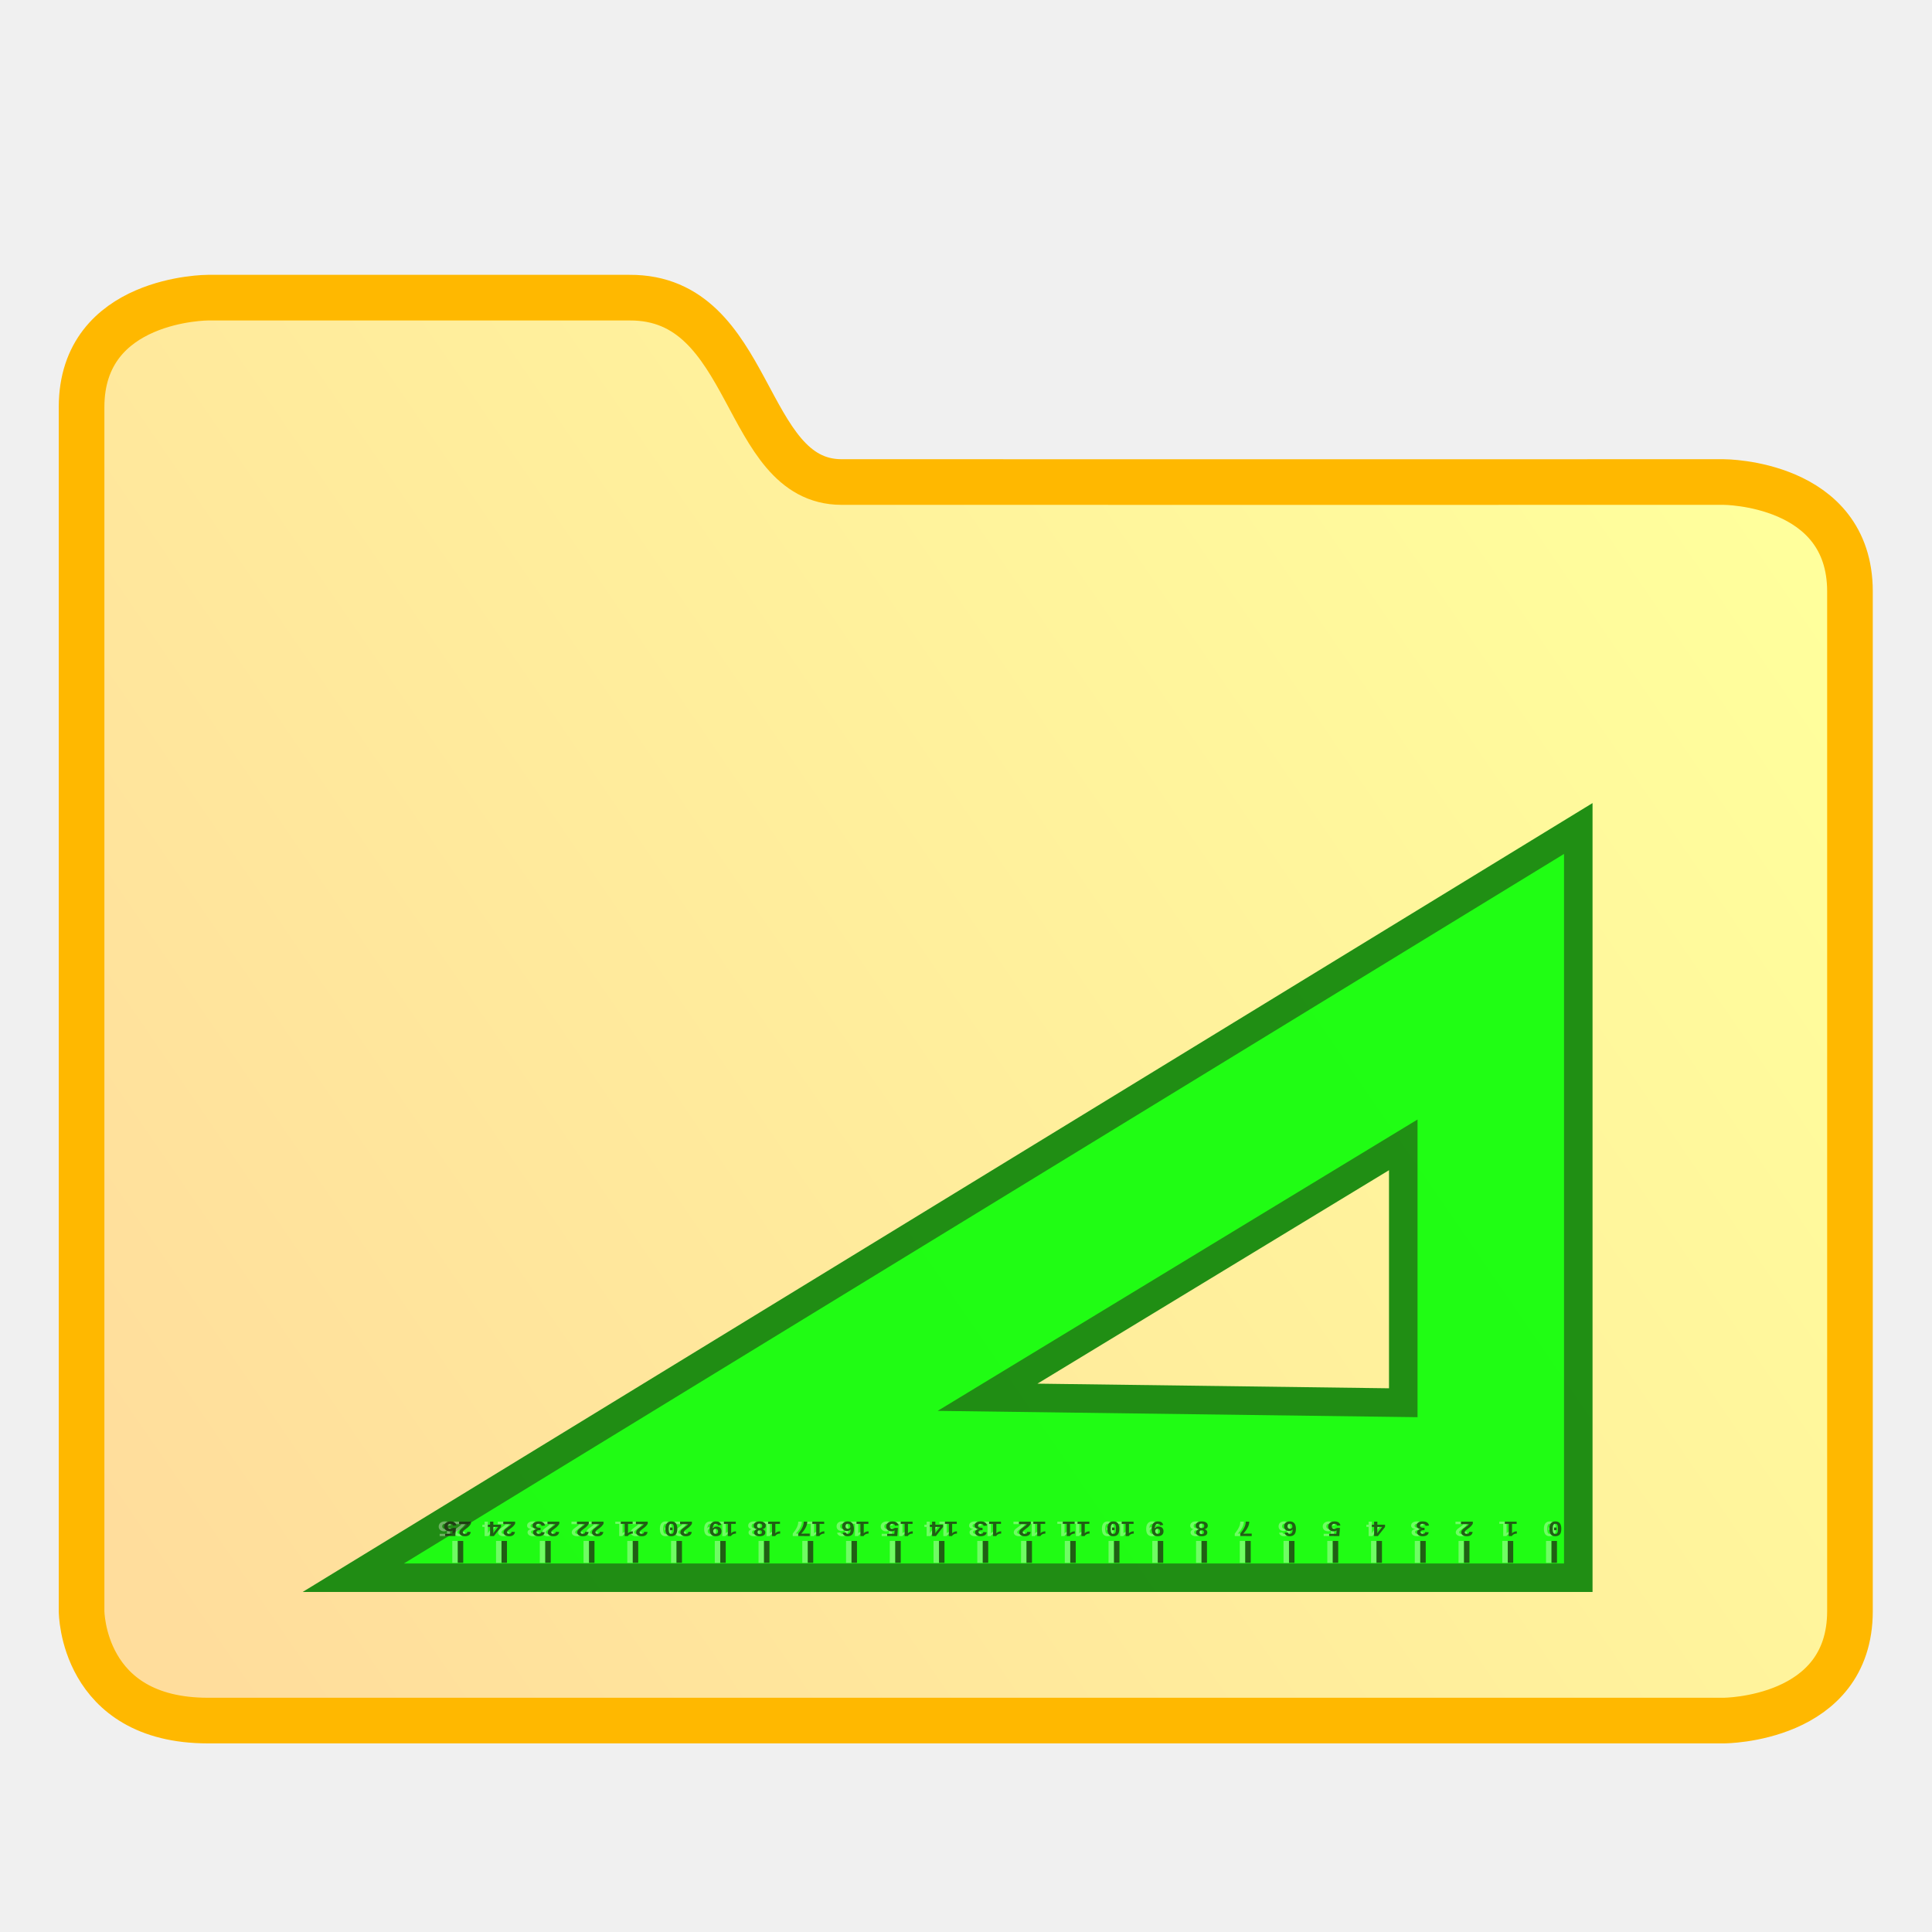
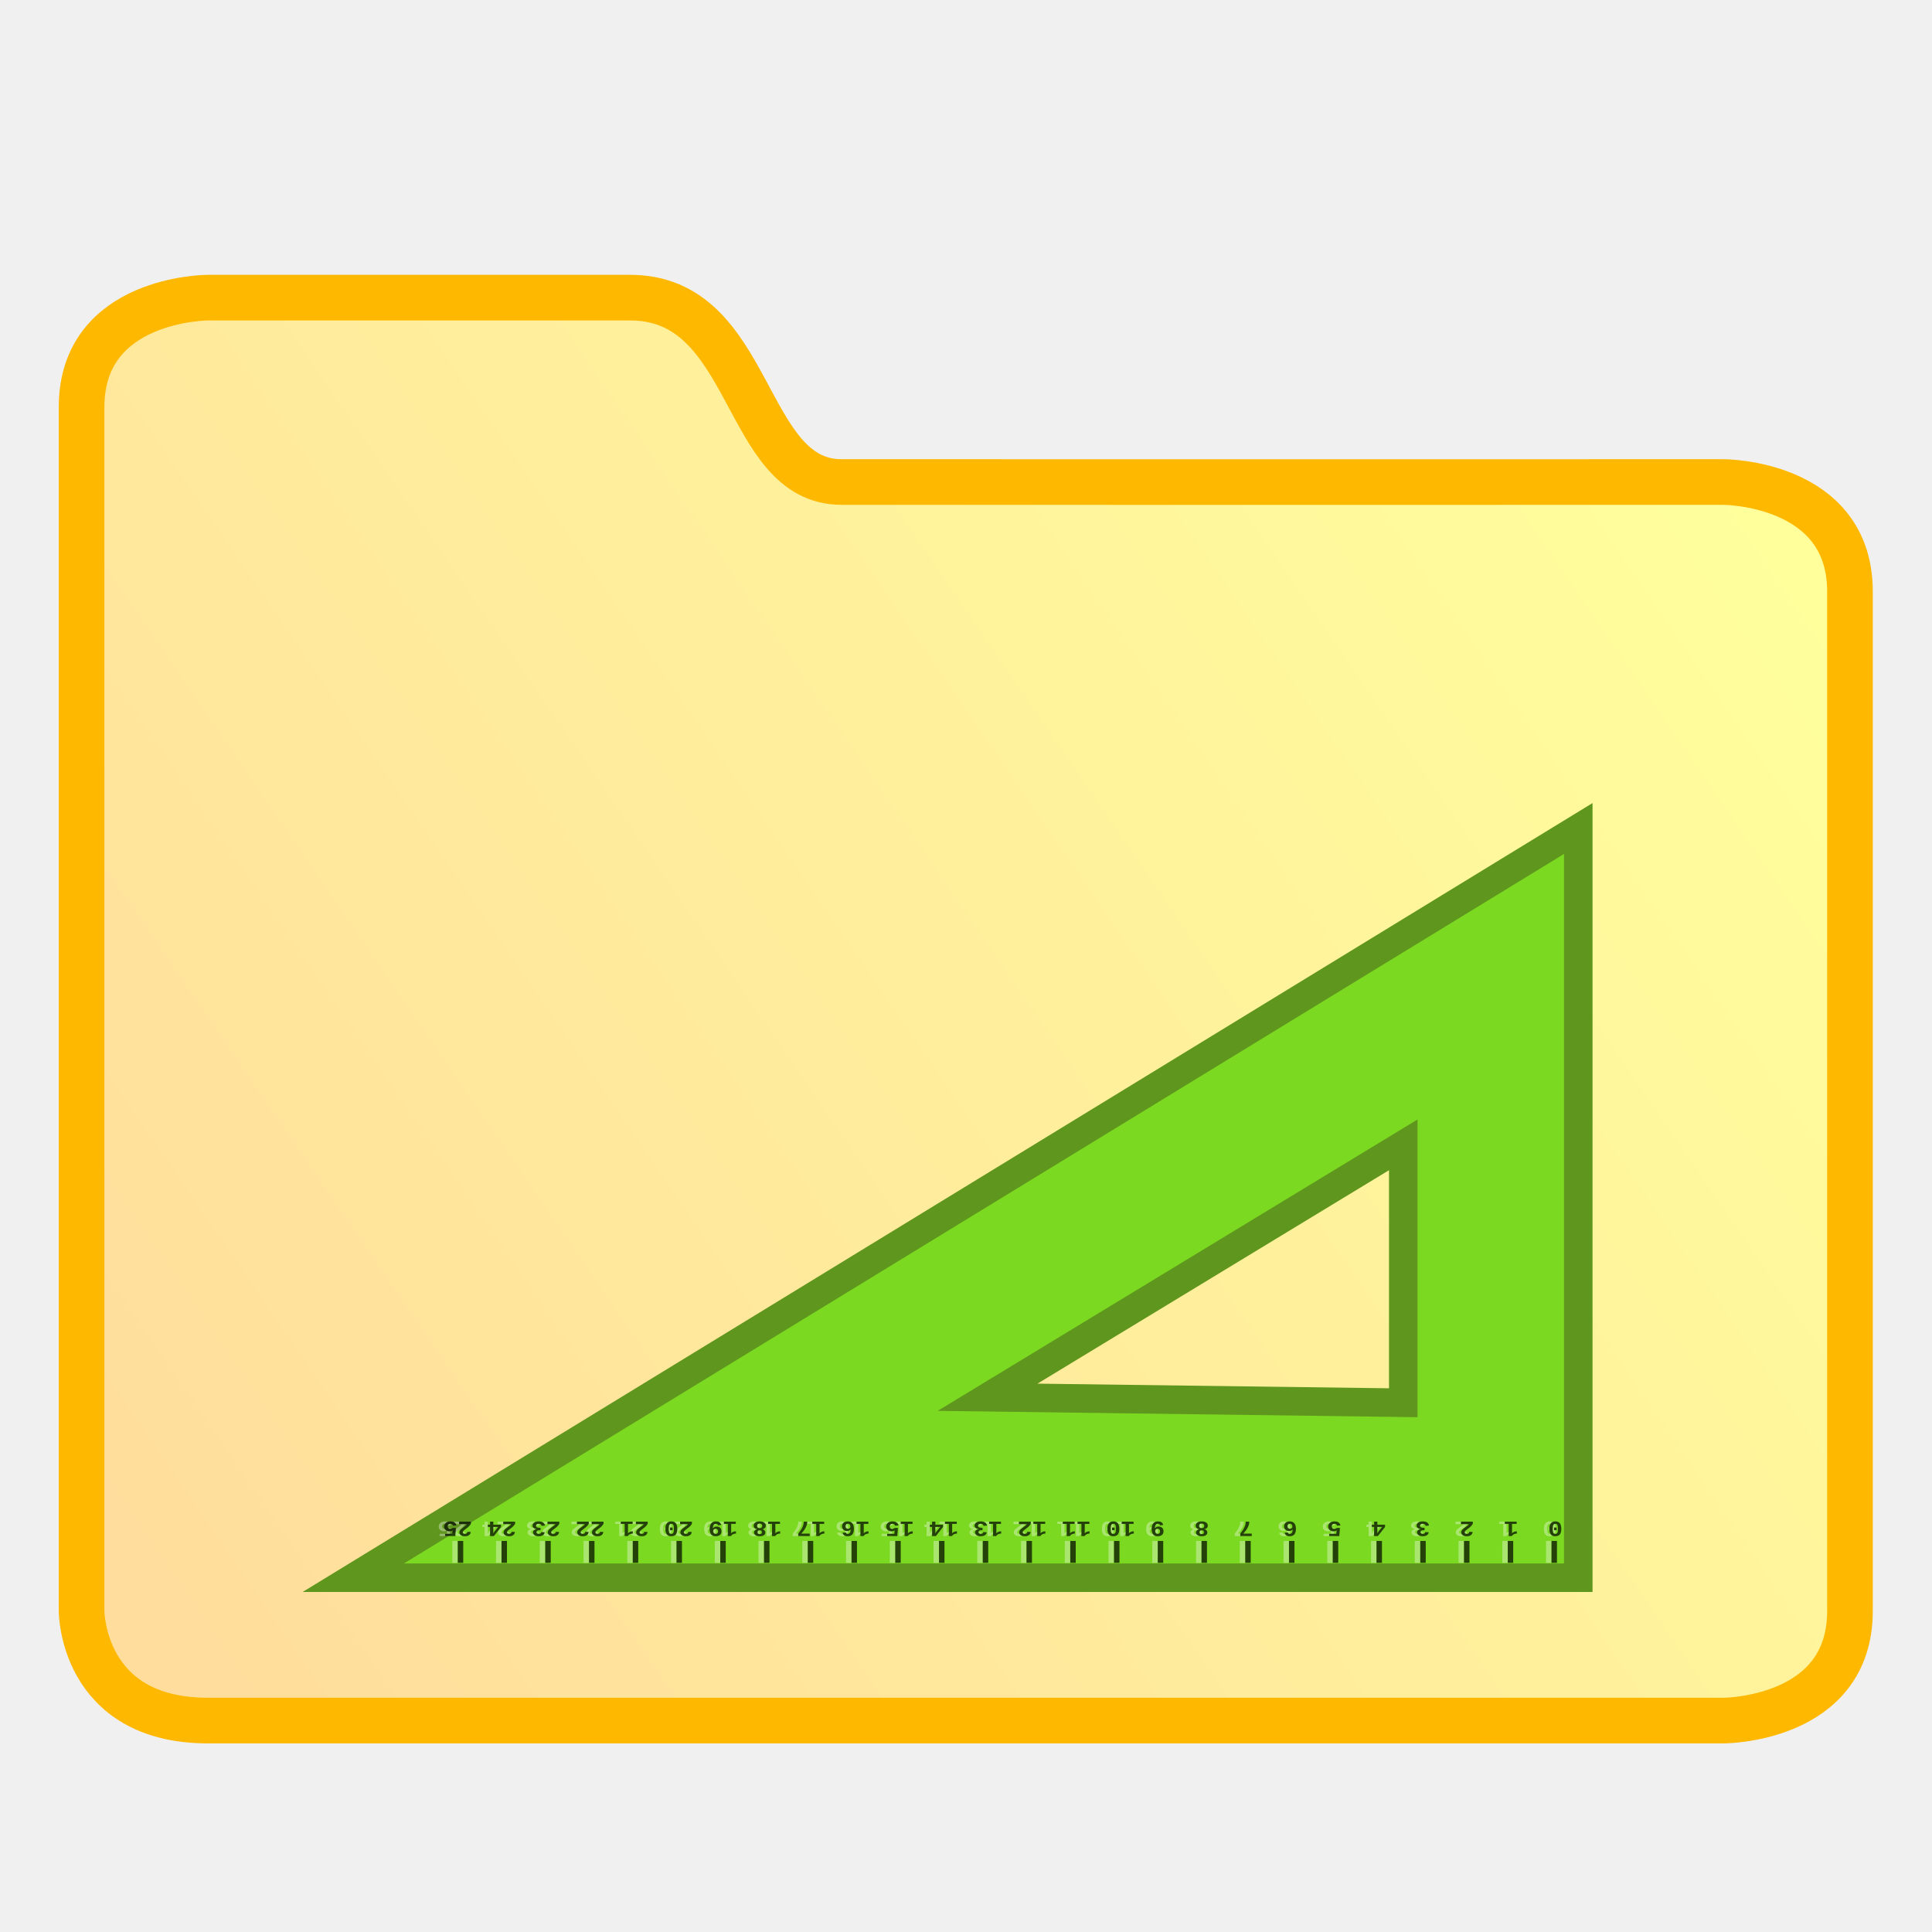
<svg xmlns="http://www.w3.org/2000/svg" xmlns:xlink="http://www.w3.org/1999/xlink" width="128" height="128" viewBox="0 0 33.867 33.867" version="1.1" id="svg2634">
  <defs id="defs2628">
    <linearGradient gradientTransform="matrix(0.7235958,0,0,0.7235958,180.201,134.6044)" xlink:href="#linearGradient1040" id="linearGradient1042" x1="-130.531" y1="41.772" x2="-91.765" y2="15.149" gradientUnits="userSpaceOnUse" />
    <linearGradient id="linearGradient1040">
      <stop style="stop-color:#ffdd9c;stop-opacity:1" offset="0" id="stop1036" />
      <stop style="stop-color:#ffff9c;stop-opacity:1" offset="1" id="stop1038" />
    </linearGradient>
    <linearGradient gradientTransform="matrix(0.2645833,0,0,0.2645833,83.1508,137.5565)" xlink:href="#linearGradient6044" id="linearGradient6056" x1="82" y1="30" x2="-68.742" y2="262.239" gradientUnits="userSpaceOnUse" />
    <linearGradient id="linearGradient6044">
      <stop style="stop-color:#ffffff;stop-opacity:1" offset="0" id="stop6040" />
      <stop style="stop-color:#c9e4ff;stop-opacity:1" offset="1" id="stop6042" />
    </linearGradient>
    <linearGradient xlink:href="#linearGradient6044" id="linearGradient68" gradientUnits="userSpaceOnUse" gradientTransform="matrix(0.2750733,0,0,0.2750733,109.6321,133.8365)" x1="82" y1="30" x2="-68.742" y2="262.239" />
    <clipPath id="clipPath12688" clipPathUnits="userSpaceOnUse">
      <path id="path12690" d="m 1252,1006 v 2 134 2 h 224 v -2 z m 32,58.844 74.375,45.156 H 1284 Z" style="display:inline;fill:#000000;fill-opacity:1;stroke:none" />
    </clipPath>
  </defs>
  <g id="layer1" transform="translate(-82.55,-136.1333)">
    <g id="g849">
      <path d="m 83.98,143.27 v 21.105 c 0,0 0,1.919 2.214,1.919 h 26.571 c 0,0 2.214,0 2.214,-1.919 v -17.873 c 0,-1.919 -2.214,-1.919 -2.214,-1.919 0,0 -13.716,0.002 -15.464,0 -1.747,-0.002 -1.529,-3.244 -3.715,-3.232 -0.019,1.3e-4 -7.392,0 -7.392,0 0,0 -2.214,0 -2.214,1.919 z" id="path5057-4-3" style="color:#000000;font-style:normal;font-variant:normal;font-weight:normal;font-stretch:normal;font-size:medium;line-height:normal;font-family:Sans;-inkscape-font-specification:Sans;text-indent:0;text-align:start;text-decoration:none;text-decoration-line:none;letter-spacing:normal;word-spacing:normal;text-transform:none;writing-mode:lr-tb;direction:ltr;baseline-shift:baseline;text-anchor:start;display:inline;overflow:visible;visibility:visible;opacity:1;vector-effect:none;fill:url(#linearGradient1042);fill-opacity:1;stroke:#ffb800;stroke-width:0.8;stroke-linecap:butt;stroke-linejoin:miter;stroke-miterlimit:4;stroke-dasharray:none;stroke-dashoffset:0;stroke-opacity:1;marker:none;enable-background:accumulate" />
      <g style="display:inline;fill:#00ff00;stroke:#008000;stroke-width:1.409;stroke-miterlimit:4;stroke-dasharray:none" id="g12680" clip-path="url(#clipPath12688)" transform="matrix(-0.09586353,0,0,0.09586353,253.5168,54.21801)" />
-       <g style="stroke-width:4.358;stroke-miterlimit:4;stroke-dasharray:none;opacity:0.872" transform="matrix(-0.1147261,0,0,0.1147261,117.2283,94.47662)" id="g1059">
-         <g id="g926" style="stroke-width:4.358;stroke-miterlimit:4;stroke-dasharray:none">
-           <path id="path920" transform="matrix(-2.306218,0,0,2.306218,532.8925,363.0972)" d="M 204.566,54.891 123.406,104.529 h 81.16 z M 192.971,75.85 v 17.086 l -27.541,-0.363 z" style="fill:#00ff00;stroke:#008000;stroke-width:1.89;stroke-linecap:butt;stroke-linejoin:miter;stroke-miterlimit:4;stroke-dasharray:none;stroke-opacity:1" />
+       <g style="stroke-width:4.358;stroke-miterlimit:4;stroke-dasharray:none;opacity:1" transform="matrix(-0.1147261,0,0,0.1147261,117.2283,94.47662)" id="g1059">
+         <g id="g926" style="stroke-width:4.358;stroke-miterlimit:4;stroke-dasharray:none;fill:#7bd921;fill-opacity:1;stroke:#5f961d;stroke-opacity:1">
+           <path id="path920" transform="matrix(-2.306218,0,0,2.306218,532.8925,363.0972)" d="M 204.566,54.891 123.406,104.529 h 81.16 z M 192.971,75.85 v 17.086 l -27.541,-0.363 z" style="fill:#7bd921;stroke:#5f961d;stroke-width:1.89;stroke-linecap:butt;stroke-linejoin:miter;stroke-miterlimit:4;stroke-dasharray:none;stroke-opacity:1;fill-opacity:1" />
        </g>
        <g style="display:inline;opacity:0.7;stroke-width:5.216;stroke-miterlimit:4;stroke-dasharray:none" transform="matrix(0.8355864,0,0,0.8355864,-987.6298,-354.0234)" id="g12952">
          <g style="display:inline;opacity:0.5;fill:#ffffff;stroke-width:5.216;stroke-miterlimit:4;stroke-dasharray:none" id="g12891" transform="translate(1)">
            <g transform="matrix(1,0,0,0.5,0,572)" id="g12893" style="fill:#ffffff;stroke-width:7.376;stroke-miterlimit:4;stroke-dasharray:none">
              <rect style="fill:#ffffff;fill-opacity:1;stroke:none;stroke-width:7.376;stroke-miterlimit:4;stroke-dasharray:none" id="rect12895" width="1" height="8" x="1259" y="1136" />
              <rect style="display:inline;fill:#ffffff;fill-opacity:1;stroke:none;stroke-width:7.376;stroke-miterlimit:4;stroke-dasharray:none" id="rect12897" width="1" height="8" x="1267" y="1136" />
              <rect style="display:inline;fill:#ffffff;fill-opacity:1;stroke:none;stroke-width:7.376;stroke-miterlimit:4;stroke-dasharray:none" id="rect12899" width="1" height="8" x="1275" y="1136" />
              <rect style="display:inline;fill:#ffffff;fill-opacity:1;stroke:none;stroke-width:7.376;stroke-miterlimit:4;stroke-dasharray:none" id="rect12901" width="1" height="8" x="1283" y="1136" />
              <rect style="display:inline;fill:#ffffff;fill-opacity:1;stroke:none;stroke-width:7.376;stroke-miterlimit:4;stroke-dasharray:none" id="rect12903" width="1" height="8" x="1291" y="1136" />
              <rect style="display:inline;fill:#ffffff;fill-opacity:1;stroke:none;stroke-width:7.376;stroke-miterlimit:4;stroke-dasharray:none" id="rect12905" width="1" height="8" x="1299" y="1136" />
              <rect style="display:inline;fill:#ffffff;fill-opacity:1;stroke:none;stroke-width:7.376;stroke-miterlimit:4;stroke-dasharray:none" id="rect12908" width="1" height="8" x="1307" y="1136" />
              <rect style="display:inline;fill:#ffffff;fill-opacity:1;stroke:none;stroke-width:7.376;stroke-miterlimit:4;stroke-dasharray:none" id="rect12910" width="1" height="8" x="1315" y="1136" />
              <rect style="display:inline;fill:#ffffff;fill-opacity:1;stroke:none;stroke-width:7.376;stroke-miterlimit:4;stroke-dasharray:none" id="rect12912" width="1" height="8" x="1323" y="1136" />
              <rect style="display:inline;fill:#ffffff;fill-opacity:1;stroke:none;stroke-width:7.376;stroke-miterlimit:4;stroke-dasharray:none" id="rect12914" width="1" height="8" x="1331" y="1136" />
              <rect style="display:inline;fill:#ffffff;fill-opacity:1;stroke:none;stroke-width:7.376;stroke-miterlimit:4;stroke-dasharray:none" id="rect12916" width="1" height="8" x="1339" y="1136" />
              <rect style="display:inline;fill:#ffffff;fill-opacity:1;stroke:none;stroke-width:7.376;stroke-miterlimit:4;stroke-dasharray:none" id="rect12918" width="1" height="8" x="1347" y="1136" />
              <rect style="display:inline;fill:#ffffff;fill-opacity:1;stroke:none;stroke-width:7.376;stroke-miterlimit:4;stroke-dasharray:none" id="rect12920" width="1" height="8" x="1355" y="1136" />
              <rect style="display:inline;fill:#ffffff;fill-opacity:1;stroke:none;stroke-width:7.376;stroke-miterlimit:4;stroke-dasharray:none" id="rect12922" width="1" height="8" x="1363" y="1136" />
              <rect style="display:inline;fill:#ffffff;fill-opacity:1;stroke:none;stroke-width:7.376;stroke-miterlimit:4;stroke-dasharray:none" id="rect12924" width="1" height="8" x="1371" y="1136" />
              <rect style="display:inline;fill:#ffffff;fill-opacity:1;stroke:none;stroke-width:7.376;stroke-miterlimit:4;stroke-dasharray:none" id="rect12926" width="1" height="8" x="1379" y="1136" />
              <rect style="display:inline;fill:#ffffff;fill-opacity:1;stroke:none;stroke-width:7.376;stroke-miterlimit:4;stroke-dasharray:none" id="rect12928" width="1" height="8" x="1387" y="1136" />
              <rect style="display:inline;fill:#ffffff;fill-opacity:1;stroke:none;stroke-width:7.376;stroke-miterlimit:4;stroke-dasharray:none" id="rect12930" width="1" height="8" x="1395" y="1136" />
              <rect style="display:inline;fill:#ffffff;fill-opacity:1;stroke:none;stroke-width:7.376;stroke-miterlimit:4;stroke-dasharray:none" id="rect12932" width="1" height="8" x="1403" y="1136" />
              <rect style="display:inline;fill:#ffffff;fill-opacity:1;stroke:none;stroke-width:7.376;stroke-miterlimit:4;stroke-dasharray:none" id="rect12934" width="1" height="8" x="1411" y="1136" />
              <rect style="display:inline;fill:#ffffff;fill-opacity:1;stroke:none;stroke-width:7.376;stroke-miterlimit:4;stroke-dasharray:none" id="rect12936" width="1" height="8" x="1419" y="1136" />
              <rect style="display:inline;fill:#ffffff;fill-opacity:1;stroke:none;stroke-width:7.376;stroke-miterlimit:4;stroke-dasharray:none" id="rect12938" width="1" height="8" x="1427" y="1136" />
              <rect style="display:inline;fill:#ffffff;fill-opacity:1;stroke:none;stroke-width:7.376;stroke-miterlimit:4;stroke-dasharray:none" id="rect12940" width="1" height="8" x="1435" y="1136" />
              <rect style="display:inline;fill:#ffffff;fill-opacity:1;stroke:none;stroke-width:7.376;stroke-miterlimit:4;stroke-dasharray:none" id="rect12942" width="1" height="8" x="1443" y="1136" />
              <rect style="display:inline;fill:#ffffff;fill-opacity:1;stroke:none;stroke-width:7.376;stroke-miterlimit:4;stroke-dasharray:none" id="rect12944" width="1" height="8" x="1451" y="1136" />
              <rect style="display:inline;fill:#ffffff;fill-opacity:1;stroke:none;stroke-width:7.376;stroke-miterlimit:4;stroke-dasharray:none" id="rect12946" width="1" height="8" x="1459" y="1136" />
            </g>
            <text transform="scale(1.059466,-0.9438717)" id="text12948" y="-1204.048" x="1187.353" style="font-style:normal;font-variant:normal;font-weight:normal;font-stretch:normal;line-height:0%;font-family:Arial;-inkscape-font-specification:Arial;fill:#ffffff;fill-opacity:1;stroke:none;stroke-width:5.216;stroke-miterlimit:4;stroke-dasharray:none" xml:space="preserve">
              <tspan style="font-style:normal;font-variant:normal;font-weight:bold;font-stretch:normal;font-size:4.238px;line-height:1.25;font-family:'Courier New';-inkscape-font-specification:'Courier New Bold';fill:#ffffff;stroke-width:5.216;stroke-miterlimit:4;stroke-dasharray:none" y="-1204.048" x="1187.353" id="tspan12950">0  1  2  3  4  5  6  7  8  9 10 11 12 13 14 15 16 17 18 19 20 21 22 23 24 25</tspan>
            </text>
          </g>
          <g id="g12860" style="stroke-width:5.216;stroke-miterlimit:4;stroke-dasharray:none">
            <g transform="matrix(1,0,0,0.5,0,572)" id="g12828" style="stroke-width:7.376;stroke-miterlimit:4;stroke-dasharray:none">
              <rect style="fill:#000000;fill-opacity:1;stroke:none;stroke-width:7.376;stroke-miterlimit:4;stroke-dasharray:none" id="rect12722" width="1" height="8" x="1259" y="1136" />
              <rect style="display:inline;fill:#000000;fill-opacity:1;stroke:none;stroke-width:7.376;stroke-miterlimit:4;stroke-dasharray:none" id="rect12724" width="1" height="8" x="1267" y="1136" />
              <rect style="display:inline;fill:#000000;fill-opacity:1;stroke:none;stroke-width:7.376;stroke-miterlimit:4;stroke-dasharray:none" id="rect12726" width="1" height="8" x="1275" y="1136" />
              <rect style="display:inline;fill:#000000;fill-opacity:1;stroke:none;stroke-width:7.376;stroke-miterlimit:4;stroke-dasharray:none" id="rect12728" width="1" height="8" x="1283" y="1136" />
              <rect style="display:inline;fill:#000000;fill-opacity:1;stroke:none;stroke-width:7.376;stroke-miterlimit:4;stroke-dasharray:none" id="rect12730" width="1" height="8" x="1291" y="1136" />
              <rect style="display:inline;fill:#000000;fill-opacity:1;stroke:none;stroke-width:7.376;stroke-miterlimit:4;stroke-dasharray:none" id="rect12732" width="1" height="8" x="1299" y="1136" />
              <rect style="display:inline;fill:#000000;fill-opacity:1;stroke:none;stroke-width:7.376;stroke-miterlimit:4;stroke-dasharray:none" id="rect12734" width="1" height="8" x="1307" y="1136" />
              <rect style="display:inline;fill:#000000;fill-opacity:1;stroke:none;stroke-width:7.376;stroke-miterlimit:4;stroke-dasharray:none" id="rect12736" width="1" height="8" x="1315" y="1136" />
              <rect style="display:inline;fill:#000000;fill-opacity:1;stroke:none;stroke-width:7.376;stroke-miterlimit:4;stroke-dasharray:none" id="rect12738" width="1" height="8" x="1323" y="1136" />
              <rect style="display:inline;fill:#000000;fill-opacity:1;stroke:none;stroke-width:7.376;stroke-miterlimit:4;stroke-dasharray:none" id="rect12740" width="1" height="8" x="1331" y="1136" />
              <rect style="display:inline;fill:#000000;fill-opacity:1;stroke:none;stroke-width:7.376;stroke-miterlimit:4;stroke-dasharray:none" id="rect12742" width="1" height="8" x="1339" y="1136" />
              <rect style="display:inline;fill:#000000;fill-opacity:1;stroke:none;stroke-width:7.376;stroke-miterlimit:4;stroke-dasharray:none" id="rect12744" width="1" height="8" x="1347" y="1136" />
              <rect style="display:inline;fill:#000000;fill-opacity:1;stroke:none;stroke-width:7.376;stroke-miterlimit:4;stroke-dasharray:none" id="rect12746" width="1" height="8" x="1355" y="1136" />
              <rect style="display:inline;fill:#000000;fill-opacity:1;stroke:none;stroke-width:7.376;stroke-miterlimit:4;stroke-dasharray:none" id="rect12748" width="1" height="8" x="1363" y="1136" />
              <rect style="display:inline;fill:#000000;fill-opacity:1;stroke:none;stroke-width:7.376;stroke-miterlimit:4;stroke-dasharray:none" id="rect12750" width="1" height="8" x="1371" y="1136" />
              <rect style="display:inline;fill:#000000;fill-opacity:1;stroke:none;stroke-width:7.376;stroke-miterlimit:4;stroke-dasharray:none" id="rect12752" width="1" height="8" x="1379" y="1136" />
              <rect style="display:inline;fill:#000000;fill-opacity:1;stroke:none;stroke-width:7.376;stroke-miterlimit:4;stroke-dasharray:none" id="rect12754" width="1" height="8" x="1387" y="1136" />
              <rect style="display:inline;fill:#000000;fill-opacity:1;stroke:none;stroke-width:7.376;stroke-miterlimit:4;stroke-dasharray:none" id="rect12756" width="1" height="8" x="1395" y="1136" />
              <rect style="display:inline;fill:#000000;fill-opacity:1;stroke:none;stroke-width:7.376;stroke-miterlimit:4;stroke-dasharray:none" id="rect12758" width="1" height="8" x="1403" y="1136" />
              <rect style="display:inline;fill:#000000;fill-opacity:1;stroke:none;stroke-width:7.376;stroke-miterlimit:4;stroke-dasharray:none" id="rect12760" width="1" height="8" x="1411" y="1136" />
              <rect style="display:inline;fill:#000000;fill-opacity:1;stroke:none;stroke-width:7.376;stroke-miterlimit:4;stroke-dasharray:none" id="rect12762" width="1" height="8" x="1419" y="1136" />
              <rect style="display:inline;fill:#000000;fill-opacity:1;stroke:none;stroke-width:7.376;stroke-miterlimit:4;stroke-dasharray:none" id="rect12764" width="1" height="8" x="1427" y="1136" />
              <rect style="display:inline;fill:#000000;fill-opacity:1;stroke:none;stroke-width:7.376;stroke-miterlimit:4;stroke-dasharray:none" id="rect12766" width="1" height="8" x="1435" y="1136" />
              <rect style="display:inline;fill:#000000;fill-opacity:1;stroke:none;stroke-width:7.376;stroke-miterlimit:4;stroke-dasharray:none" id="rect12768" width="1" height="8" x="1443" y="1136" />
              <rect style="display:inline;fill:#000000;fill-opacity:1;stroke:none;stroke-width:7.376;stroke-miterlimit:4;stroke-dasharray:none" id="rect12770" width="1" height="8" x="1451" y="1136" />
              <rect style="display:inline;fill:#000000;fill-opacity:1;stroke:none;stroke-width:7.376;stroke-miterlimit:4;stroke-dasharray:none" id="rect12772" width="1" height="8" x="1459" y="1136" />
            </g>
            <text transform="scale(1.059466,-0.9438717)" id="text12856" y="-1204.048" x="1187.353" style="font-style:normal;font-variant:normal;font-weight:normal;font-stretch:normal;line-height:0%;font-family:Arial;-inkscape-font-specification:Arial;fill:#000000;fill-opacity:1;stroke:none;stroke-width:5.216;stroke-miterlimit:4;stroke-dasharray:none" xml:space="preserve">
              <tspan style="font-style:normal;font-variant:normal;font-weight:bold;font-stretch:normal;font-size:4.238px;line-height:1.25;font-family:'Courier New';-inkscape-font-specification:'Courier New Bold';stroke-width:5.216;stroke-miterlimit:4;stroke-dasharray:none" y="-1204.048" x="1187.353" id="tspan12858">0  1  2  3  4  5  6  7  8  9 10 11 12 13 14 15 16 17 18 19 20 21 22 23 24 25</tspan>
            </text>
          </g>
        </g>
      </g>
    </g>
  </g>
</svg>
